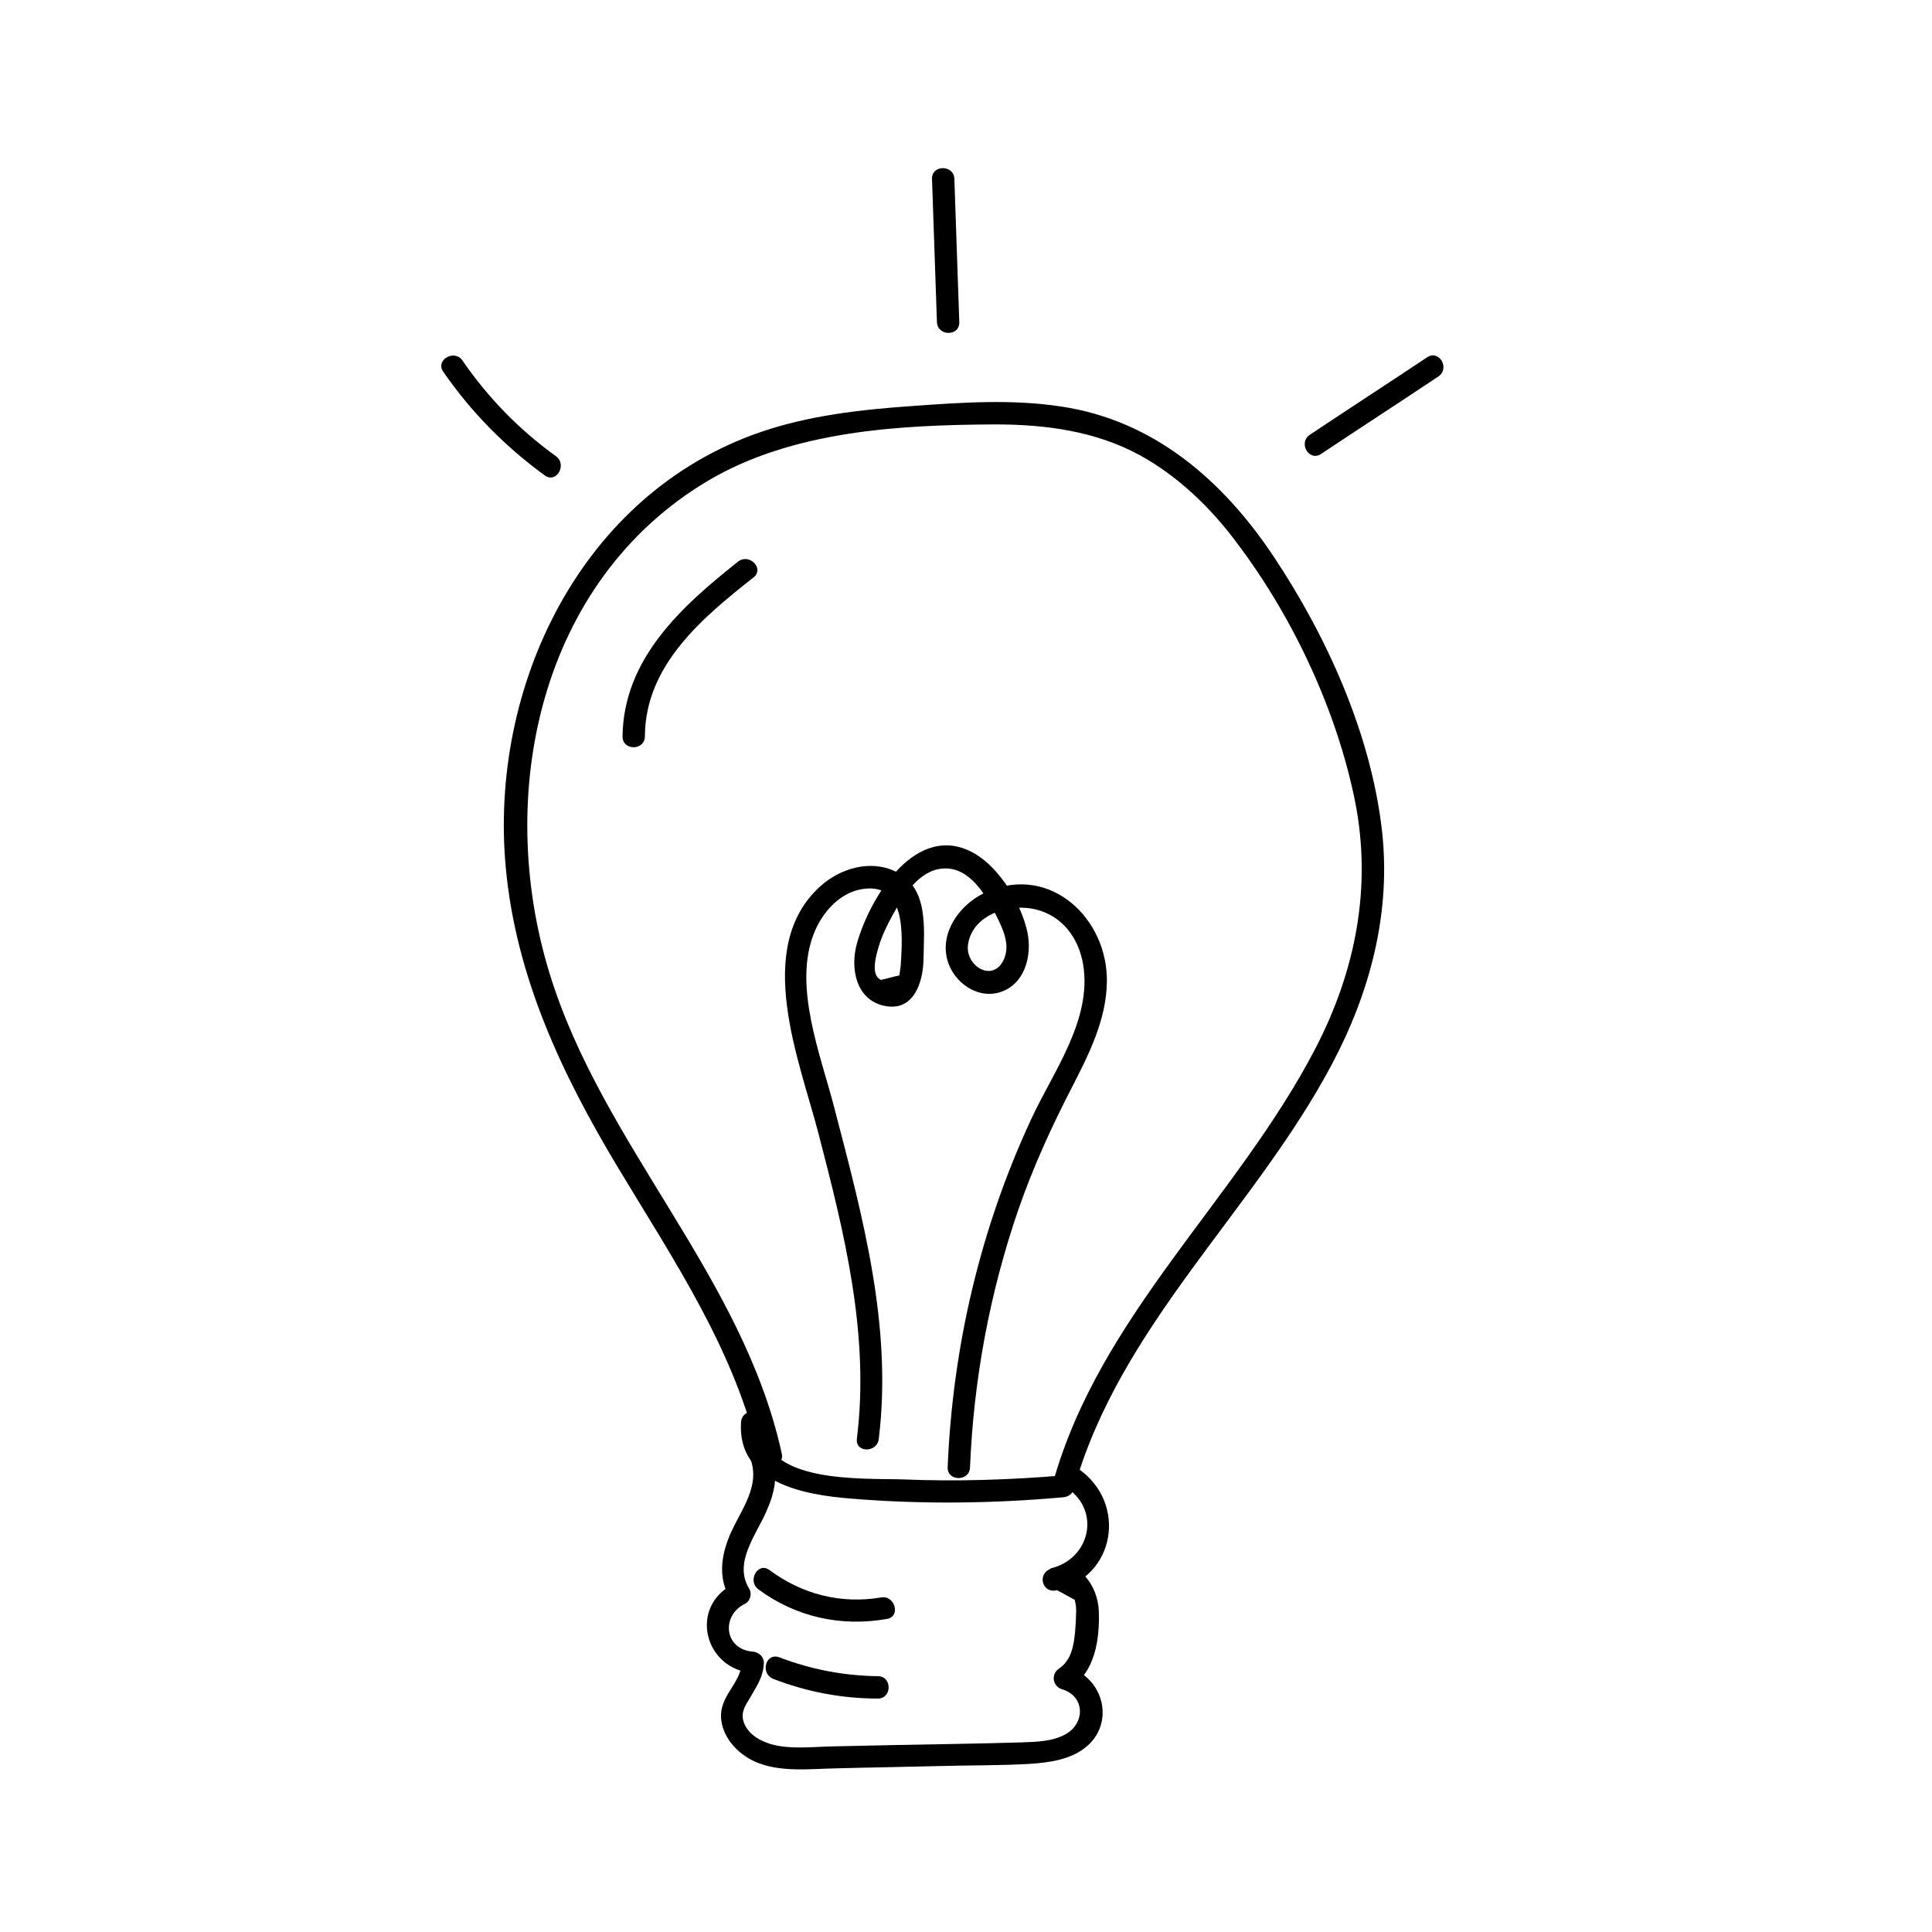
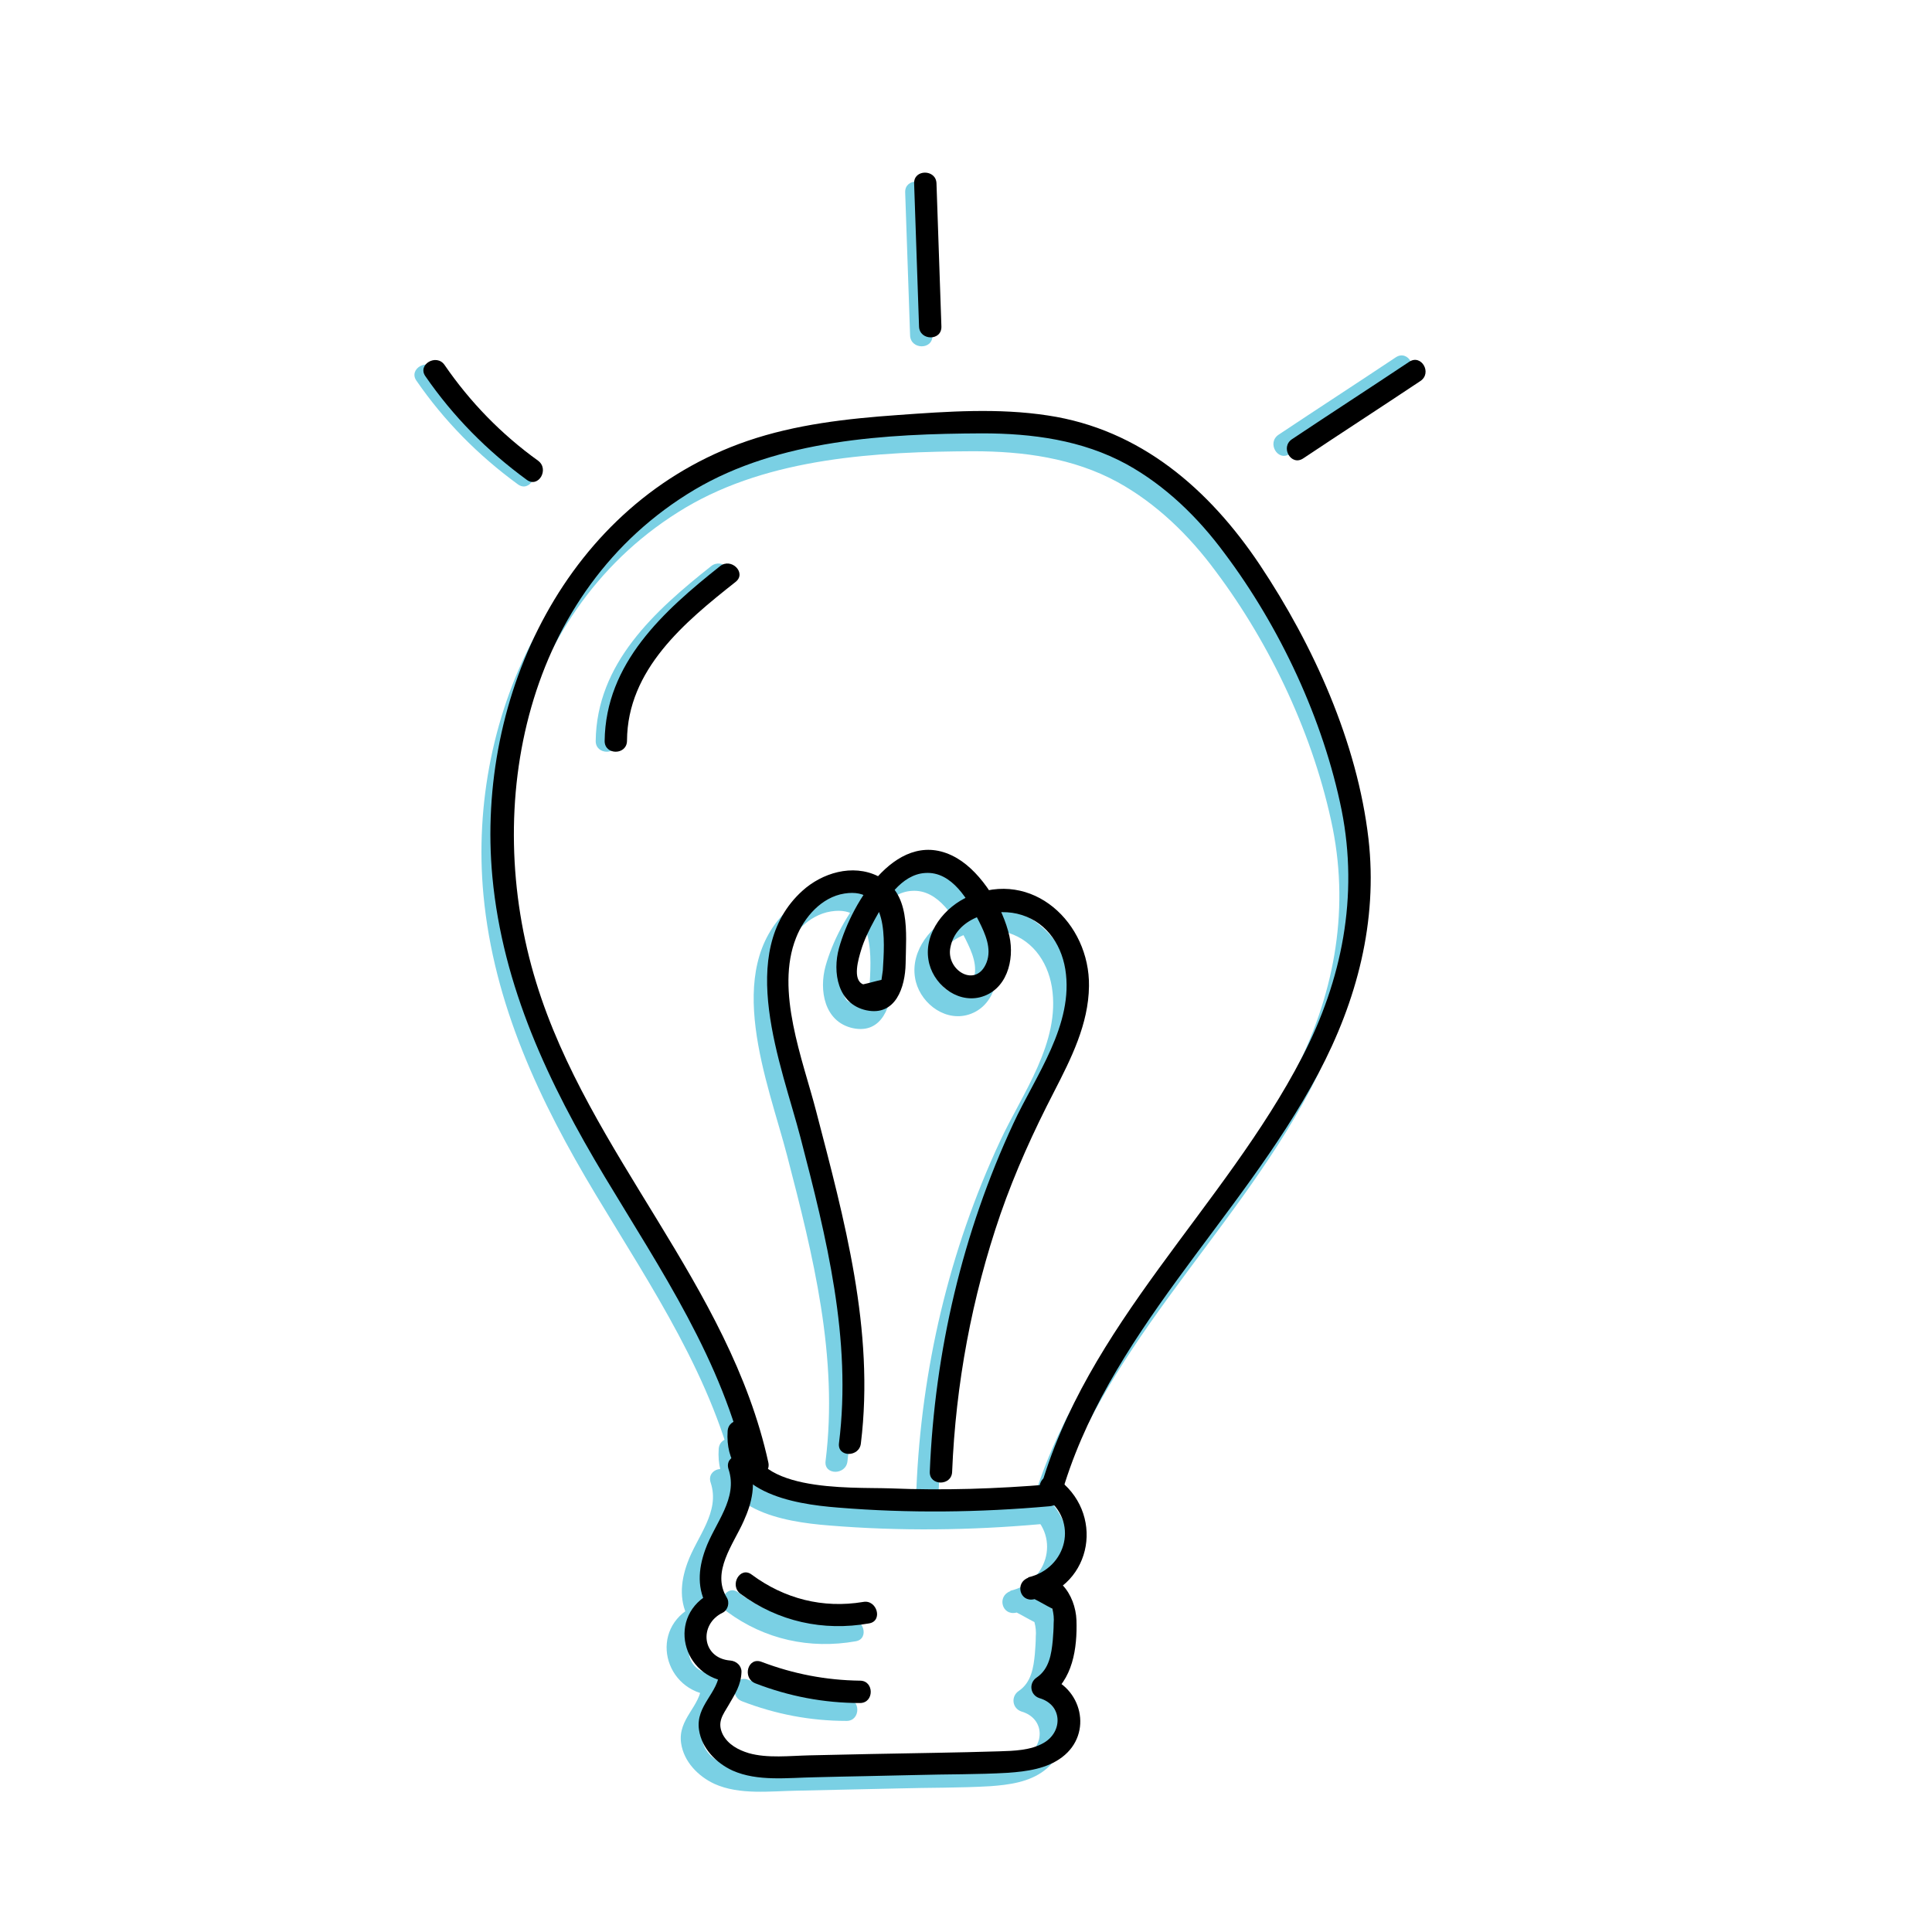
- <svg xmlns="http://www.w3.org/2000/svg" version="1.1" id="Layer_1" x="0px" y="0px" viewBox="0 0 432 432" style="enable-background:new 0 0 432 432;" xml:space="preserve">
+ <svg xmlns="http://www.w3.org/2000/svg" version="1.1" id="Layer_1" x="0px" y="0px" viewBox="-503 235 432 432" style="enable-background:new -503 235 432 432;" xml:space="preserve">
+   <style type="text/css">
+ 	.st0{fill:#7AD0E4;}
+ </style>
  <g>
    <g>
-       <path d="M174.8,325c-8.7-39.7-40.1-68.9-51.9-107.3c-12.3-39.9-2.4-87.7,35.4-110.2c18.9-11.2,42.8-12.5,64.3-12.6    c11.2,0,22.4,1.5,32.3,6.9c8.7,4.8,16,11.9,21.9,19.9c12.4,16.5,22.1,37.2,26.2,57.5c3.8,19.2,0.1,37.9-8.8,55.1    c-17.5,33.8-48.4,59.9-58.8,97.4c0.8-0.6,1.6-1.2,2.4-1.8c-11.9,1-23.8,1.4-35.8,0.9c-9-0.3-32.3,1.1-31.3-12.8    c0.2-3.2-4.8-3.2-5,0c-0.9,13.7,14.4,16.3,24.7,17.1c15.8,1.3,31.6,1.1,47.3-0.3c1.1-0.1,2.1-0.7,2.4-1.8    c10.2-36.5,40.3-62.2,57.7-95c8.6-16.2,13.3-34,11.2-52.4c-2.5-21.6-12.3-43.3-24.3-61.3c-11.3-16.9-26.7-30.3-47.4-33.4    c-11.1-1.7-22.4-0.9-33.5-0.1c-11.4,0.8-22.9,2.1-33.7,5.8c-40.2,13.8-60.8,56.9-57,97.5c2.3,24.5,12.6,46.2,25.1,67    c12.5,20.8,26.4,41.2,31.7,65.3C170.7,329.4,175.5,328.1,174.8,325L174.8,325z" />
+       <path class="st0" d="M-333.2,566c-8.7-39.7-40.1-68.9-51.9-107.3c-12.3-39.9-2.4-87.7,35.4-110.2c18.9-11.2,42.8-12.5,64.3-12.6    c11.2,0,22.4,1.5,32.3,6.9c8.7,4.8,16,11.9,21.9,19.9c12.4,16.5,22.1,37.2,26.2,57.5c3.8,19.2,0.1,37.9-8.8,55.1    c-17.5,33.8-48.4,59.9-58.8,97.4c0.8-0.6,1.6-1.2,2.4-1.8c-11.9,1-23.8,1.4-35.8,0.9c-9-0.3-32.3,1.1-31.3-12.8    c0.2-3.2-4.8-3.2-5,0c-0.9,13.7,14.4,16.3,24.7,17.1c15.8,1.3,31.6,1.1,47.3-0.3c1.1-0.1,2.1-0.7,2.4-1.8    c10.2-36.5,40.3-62.2,57.7-95c8.6-16.2,13.3-34,11.2-52.4c-2.5-21.6-12.3-43.3-24.3-61.3c-11.3-16.9-26.7-30.3-47.4-33.4    c-11.1-1.7-22.4-0.9-33.5-0.1c-11.4,0.8-22.9,2.1-33.7,5.8c-40.2,13.8-60.8,56.9-57,97.5c2.3,24.5,12.6,46.2,25.1,67    c12.5,20.8,26.4,41.2,31.7,65.3C-337.3,570.4-332.5,569.1-333.2,566L-333.2,566z" />
    </g>
  </g>
  <g>
    <g>
-       <path d="M167.9,326.5c2.2,6.6-3.1,12.1-5.2,18c-1.6,4.4-1.9,8.9,0.6,13c0.3-1.1,0.6-2.3,0.9-3.4c-10.3,5-6.8,19.2,4.2,20    c-0.8-0.8-1.7-1.7-2.5-2.5c-0.2,5-5.4,7.7-4.6,13.2c0.6,4.1,3.8,7.4,7.5,9.1c5.6,2.5,12.4,1.6,18.4,1.5c7.5-0.2,15.1-0.3,22.6-0.5    c6.9-0.2,13.8-0.1,20.6-0.5c4.2-0.3,8.7-0.9,12.1-3.5c7-5.3,4.4-15.8-3.7-18.1c0.2,1.5,0.4,3,0.6,4.6c5.5-3.7,6.5-10.9,6.3-17.1    c-0.2-5.7-4.4-12-10.8-9.5c-3,1.1-1.9,5.5,1.3,4.8c13.3-3,15.9-19.6,4.9-27.2c-2.7-1.8-5.2,2.5-2.5,4.3c7.7,5.3,5,16-3.7,18    c0.4,1.6,0.9,3.2,1.3,4.8c1.4,0.7,2.7,1.5,4.1,2.2c0.3,1.1,0.4,2.2,0.3,3.3c0,1.2-0.1,2.5-0.2,3.8c-0.3,3.1-0.8,6.4-3.6,8.3    c-1.8,1.2-1.5,3.9,0.6,4.6c5.2,1.5,5.3,7.5,1,10c-2.9,1.7-6.7,1.8-10,1.9c-9.5,0.3-19,0.4-28.6,0.6c-4.6,0.1-9.2,0.2-13.8,0.3    c-4.4,0.1-9.4,0.7-13.6-0.5c-2.3-0.7-4.6-1.9-5.8-4.2c-1.3-2.7,0-4.3,1.3-6.5c1.5-2.6,2.8-4.5,2.9-7.5c0-1.4-1.2-2.4-2.5-2.5    c-6.4-0.5-7.1-8.1-1.7-10.7c1.2-0.6,1.6-2.3,0.9-3.4c-3.5-5.7,1.5-11.9,3.8-17.1c1.9-4.2,2.8-8.3,1.3-12.7    C171.7,322.1,166.9,323.4,167.9,326.5L167.9,326.5z" />
+       <path class="st0" d="M-344.1,566.5c2.2,6.6-3.1,12.1-5.2,18c-1.6,4.4-1.9,8.9,0.6,13c0.3-1.1,0.6-2.3,0.9-3.4    c-10.3,5-6.8,19.2,4.2,20c-0.8-0.8-1.7-1.7-2.5-2.5c-0.2,5-5.4,7.7-4.6,13.2c0.6,4.1,3.8,7.4,7.5,9.1c5.6,2.5,12.4,1.6,18.4,1.5    c7.5-0.2,15.1-0.3,22.6-0.5c6.9-0.2,13.8-0.1,20.6-0.5c4.2-0.3,8.7-0.9,12.1-3.5c7-5.3,4.4-15.8-3.7-18.1c0.2,1.5,0.4,3,0.6,4.6    c5.5-3.7,6.5-10.9,6.3-17.1c-0.2-5.7-4.4-12-10.8-9.5c-3,1.1-1.9,5.5,1.3,4.8c13.3-3,15.9-19.6,4.9-27.2c-2.7-1.8-5.2,2.5-2.5,4.3    c7.7,5.3,5,16-3.7,18c0.4,1.6,0.9,3.2,1.3,4.8c1.4,0.7,2.7,1.5,4.1,2.2c0.3,1.1,0.4,2.2,0.3,3.3c0,1.2-0.1,2.5-0.2,3.8    c-0.3,3.1-0.8,6.4-3.6,8.3c-1.8,1.2-1.5,3.9,0.6,4.6c5.2,1.5,5.3,7.5,1,10c-2.9,1.7-6.7,1.8-10,1.9c-9.5,0.3-19,0.4-28.6,0.6    c-4.6,0.1-9.2,0.2-13.8,0.3c-4.4,0.1-9.4,0.7-13.6-0.5c-2.3-0.7-4.6-1.9-5.8-4.2c-1.3-2.7,0-4.3,1.3-6.5c1.5-2.6,2.8-4.5,2.9-7.5    c0-1.4-1.2-2.4-2.5-2.5c-6.4-0.5-7.1-8.1-1.7-10.7c1.2-0.6,1.6-2.3,0.9-3.4c-3.5-5.7,1.5-11.9,3.8-17.1c1.9-4.2,2.8-8.3,1.3-12.7    C-340.3,562.1-345.1,563.4-344.1,566.5L-344.1,566.5z" />
    </g>
  </g>
  <g>
    <g>
-       <path d="M196.5,321.7c3.1-25.3-3.7-50-10-74.2c-3-11.6-9.2-27-4.5-38.8c1.8-4.6,5.7-9.1,10.8-9.9c10-1.6,9,10.6,8.6,17.2    c-0.1,0.7-0.2,1.4-0.3,2.1c-1.4,0.3-2.7,0.7-4.1,1c-2.5-1-1-5.8-0.5-7.5c0.7-2.4,1.9-4.8,3.1-7c2.3-4.2,5.9-10.1,11.3-10.4    c6-0.4,9.7,6.2,12,10.8c1.4,2.8,2.9,6.1,1.7,9.2c-2.3,5.9-9.1,1.8-8.1-3.3c1.2-6.5,9.2-8.9,14.9-7.6c6.1,1.4,9.8,6.4,10.8,12.4    c2,12.4-6.7,23.9-11.6,34.5c-11.4,24.5-17.6,51-18.7,77.9c-0.1,3.2,4.9,3.2,5,0c0.8-19.6,4.4-39,10.8-57.6    c3.3-9.5,7.4-18.5,12-27.4c3.8-7.4,7.7-15.1,7.8-23.6c0.2-14.1-12.6-26.3-26.8-20.1c-5.4,2.3-10.1,8.1-9.1,14.2    c0.8,5.2,6.1,9.7,11.5,8.4c6-1.5,7.8-8.3,6.6-13.7c-1.4-6.3-6.1-14.1-11.7-17.4c-13-7.6-23.5,9.7-26.4,20.1    c-1.5,5.4-0.3,12.5,6.1,13.9c6.6,1.4,8.7-5.2,8.8-10.4c0.1-7,1.2-16-6.2-19.6c-5.7-2.8-12.5-0.7-16.9,3.3    c-15.1,13.7-4.6,39-0.4,55.2c5.8,22.3,11.5,45,8.6,68.3C191.2,324.9,196.2,324.9,196.5,321.7L196.5,321.7z" />
+       <path class="st0" d="M-313.5,561.7c3.1-25.3-3.7-50-10-74.2c-3-11.6-9.2-27-4.5-38.8c1.8-4.6,5.7-9.1,10.8-9.9    c10-1.6,9,10.6,8.6,17.2c-0.1,0.7-0.2,1.4-0.3,2.1c-1.4,0.3-2.7,0.7-4.1,1c-2.5-1-1-5.8-0.5-7.5c0.7-2.4,1.9-4.8,3.1-7    c2.3-4.2,5.9-10.1,11.3-10.4c6-0.4,9.7,6.2,12,10.8c1.4,2.8,2.9,6.1,1.7,9.2c-2.3,5.9-9.1,1.8-8.1-3.3c1.2-6.5,9.2-8.9,14.9-7.6    c6.1,1.4,9.8,6.4,10.8,12.4c2,12.4-6.7,23.9-11.6,34.5c-11.4,24.5-17.6,51-18.7,77.9c-0.1,3.2,4.9,3.2,5,0    c0.8-19.6,4.4-39,10.8-57.6c3.3-9.5,7.4-18.5,12-27.4c3.8-7.4,7.7-15.1,7.8-23.6c0.2-14.1-12.6-26.3-26.8-20.1    c-5.4,2.3-10.1,8.1-9.1,14.2c0.8,5.2,6.1,9.7,11.5,8.4c6-1.5,7.8-8.3,6.6-13.7c-1.4-6.3-6.1-14.1-11.7-17.4    c-13-7.6-23.5,9.7-26.4,20.1c-1.5,5.4-0.3,12.5,6.1,13.9c6.6,1.4,8.7-5.2,8.8-10.4c0.1-7,1.2-16-6.2-19.6    c-5.7-2.8-12.5-0.7-16.9,3.3c-15.1,13.7-4.6,39-0.4,55.2c5.8,22.3,11.5,45,8.6,68.3C-318.8,564.9-313.8,564.9-313.5,561.7    L-313.5,561.7z" />
    </g>
  </g>
  <g>
    <g>
-       <path d="M144.2,164.6c0.1-15.9,12.9-26.5,24.3-35.5c2.5-2-1-5.5-3.5-3.5c-12.6,10-25.6,21.7-25.8,39.1    C139.2,167.9,144.2,167.9,144.2,164.6L144.2,164.6z" />
+       <path class="st0" d="M-364.8,400.6c0.1-15.9,12.9-26.5,24.3-35.5c2.5-2-1-5.5-3.5-3.5c-12.6,10-25.6,21.7-25.8,39.1    C-369.8,403.9-364.8,403.9-364.8,400.6L-364.8,400.6z" />
    </g>
  </g>
  <g>
    <g>
-       <path d="M124.3,102c-8.2-5.9-15.2-13.1-20.9-21.4c-1.8-2.6-6.1-0.1-4.3,2.5c6.2,9,13.8,16.7,22.7,23.2    C124.4,108.2,126.9,103.9,124.3,102L124.3,102z" />
+       <path class="st0" d="M-384.7,339c-8.2-5.9-15.2-13.1-20.9-21.4c-1.8-2.6-6.1-0.1-4.3,2.5c6.2,9,13.8,16.7,22.7,23.2    C-384.6,345.2-382.1,340.9-384.7,339L-384.7,339z" />
    </g>
  </g>
  <g>
    <g>
-       <path d="M214.5,72c-0.4-10.7-0.7-21.3-1.1-32c-0.1-3.2-5.1-3.2-5,0c0.4,10.7,0.7,21.3,1.1,32C209.6,75.2,214.6,75.3,214.5,72    L214.5,72z" />
+       <path class="st0" d="M-294.5,310c-0.4-10.7-0.7-21.3-1.1-32c-0.1-3.2-5.1-3.2-5,0c0.4,10.7,0.7,21.3,1.1,32    C-299.4,313.2-294.4,313.3-294.5,310L-294.5,310z" />
    </g>
  </g>
  <g>
    <g>
-       <path d="M295.4,101.5c8.7-5.8,17.5-11.5,26.2-17.3c2.7-1.8,0.2-6.1-2.5-4.3c-8.7,5.8-17.5,11.5-26.2,17.3    C290.2,99,292.7,103.3,295.4,101.5L295.4,101.5z" />
+       <path class="st0" d="M-214.6,336.5c8.7-5.8,17.5-11.5,26.2-17.3c2.7-1.8,0.2-6.1-2.5-4.3c-8.7,5.8-17.5,11.5-26.2,17.3    C-219.8,334-217.3,338.3-214.6,336.5L-214.6,336.5z" />
    </g>
  </g>
  <g>
    <g>
-       <path d="M169.6,355.4c8.4,6.2,18.5,8.4,28.7,6.6c3.2-0.5,1.8-5.4-1.3-4.8c-9,1.5-17.6-0.7-24.9-6.1    C169.5,349.1,167,353.5,169.6,355.4L169.6,355.4z" />
+       <path class="st0" d="M-340.4,595.4c8.4,6.2,18.5,8.4,28.7,6.6c3.2-0.5,1.8-5.4-1.3-4.8c-9,1.5-17.6-0.7-24.9-6.1    C-340.5,589.1-343,593.5-340.4,595.4L-340.4,595.4z" />
    </g>
  </g>
  <g>
    <g>
-       <path d="M172.9,375.4c7.5,2.9,15.3,4.4,23.4,4.4c3.2,0,3.2-5,0-5c-7.6-0.1-14.9-1.5-22-4.2C171.2,369.4,169.9,374.2,172.9,375.4    L172.9,375.4z" />
+       <path class="st0" d="M-337.1,615.4c7.5,2.9,15.3,4.4,23.4,4.4c3.2,0,3.2-5,0-5c-7.6-0.1-14.9-1.5-22-4.2    C-338.8,609.4-340.1,614.2-337.1,615.4L-337.1,615.4z" />
+     </g>
+   </g>
+   <g>
+     <g>
+       <path d="M-331.2,562c-8.7-39.7-40.1-68.9-51.9-107.3c-12.3-39.9-2.4-87.7,35.4-110.2c18.9-11.2,42.8-12.5,64.3-12.6    c11.2,0,22.4,1.5,32.3,6.9c8.7,4.8,16,11.9,21.9,19.9c12.4,16.5,22.1,37.2,26.2,57.5c3.8,19.2,0.1,37.9-8.8,55.1    c-17.5,33.8-48.4,59.9-58.8,97.4c0.8-0.6,1.6-1.2,2.4-1.8c-11.9,1-23.8,1.4-35.8,0.9c-9-0.3-32.3,1.1-31.3-12.8    c0.2-3.2-4.8-3.2-5,0c-0.9,13.7,14.4,16.3,24.7,17.1c15.8,1.3,31.6,1.1,47.3-0.3c1.1-0.1,2.1-0.7,2.4-1.8    c10.2-36.5,40.3-62.2,57.7-95c8.6-16.2,13.3-34,11.2-52.4c-2.5-21.6-12.3-43.3-24.3-61.3c-11.3-16.9-26.7-30.3-47.4-33.4    c-11.1-1.7-22.4-0.9-33.5-0.1c-11.4,0.8-22.9,2.1-33.7,5.8c-40.2,13.8-60.8,56.9-57,97.5c2.3,24.5,12.6,46.2,25.1,67    c12.5,20.8,26.4,41.2,31.7,65.3C-335.3,566.4-330.5,565.1-331.2,562L-331.2,562z" />
+     </g>
+   </g>
+   <g>
+     <g>
+       <path d="M-340.1,563.5c2.2,6.6-3.1,12.1-5.2,18c-1.6,4.4-1.9,8.9,0.6,13c0.3-1.1,0.6-2.3,0.9-3.4c-10.3,5-6.8,19.2,4.2,20    c-0.8-0.8-1.7-1.7-2.5-2.5c-0.2,5-5.4,7.7-4.6,13.2c0.6,4.1,3.8,7.4,7.5,9.1c5.6,2.5,12.4,1.6,18.4,1.5c7.5-0.2,15.1-0.3,22.6-0.5    c6.9-0.2,13.8-0.1,20.6-0.5c4.2-0.3,8.7-0.9,12.1-3.5c7-5.3,4.4-15.8-3.7-18.1c0.2,1.5,0.4,3,0.6,4.6c5.5-3.7,6.5-10.9,6.3-17.1    c-0.2-5.7-4.4-12-10.8-9.5c-3,1.1-1.9,5.5,1.3,4.8c13.3-3,15.9-19.6,4.9-27.2c-2.7-1.8-5.2,2.5-2.5,4.3c7.7,5.3,5,16-3.7,18    c0.4,1.6,0.9,3.2,1.3,4.8c1.4,0.7,2.7,1.5,4.1,2.2c0.3,1.1,0.4,2.2,0.3,3.3c0,1.2-0.1,2.5-0.2,3.8c-0.3,3.1-0.8,6.4-3.6,8.3    c-1.8,1.2-1.5,3.9,0.6,4.6c5.2,1.5,5.3,7.5,1,10c-2.9,1.7-6.7,1.8-10,1.9c-9.5,0.3-19,0.4-28.6,0.6c-4.6,0.1-9.2,0.2-13.8,0.3    c-4.4,0.1-9.4,0.7-13.6-0.5c-2.3-0.7-4.6-1.9-5.8-4.2c-1.3-2.7,0-4.3,1.3-6.5c1.5-2.6,2.8-4.5,2.9-7.5c0-1.4-1.2-2.4-2.5-2.5    c-6.4-0.5-7.1-8.1-1.7-10.7c1.2-0.6,1.6-2.3,0.9-3.4c-3.5-5.7,1.5-11.9,3.8-17.1c1.9-4.2,2.8-8.3,1.3-12.7    C-336.3,559.1-341.1,560.4-340.1,563.5L-340.1,563.5z" />
+     </g>
+   </g>
+   <g>
+     <g>
+       <path d="M-310.5,557.7c3.1-25.3-3.7-50-10-74.2c-3-11.6-9.2-27-4.5-38.8c1.8-4.6,5.7-9.1,10.8-9.9c10-1.6,9,10.6,8.6,17.2    c-0.1,0.7-0.2,1.4-0.3,2.1c-1.4,0.3-2.7,0.7-4.1,1c-2.5-1-1-5.8-0.5-7.5c0.7-2.4,1.9-4.8,3.1-7c2.3-4.2,5.9-10.1,11.3-10.4    c6-0.4,9.7,6.2,12,10.8c1.4,2.8,2.9,6.1,1.7,9.2c-2.3,5.9-9.1,1.8-8.1-3.3c1.2-6.5,9.2-8.9,14.9-7.6c6.1,1.4,9.8,6.4,10.8,12.4    c2,12.4-6.7,23.9-11.6,34.5c-11.4,24.5-17.6,51-18.7,77.9c-0.1,3.2,4.9,3.2,5,0c0.8-19.6,4.4-39,10.8-57.6    c3.3-9.5,7.4-18.5,12-27.4c3.8-7.4,7.7-15.1,7.8-23.6c0.2-14.1-12.6-26.3-26.8-20.1c-5.4,2.3-10.1,8.1-9.1,14.2    c0.8,5.2,6.1,9.7,11.5,8.4c6-1.5,7.8-8.3,6.6-13.7c-1.4-6.3-6.1-14.1-11.7-17.4c-13-7.6-23.5,9.7-26.4,20.1    c-1.5,5.4-0.3,12.5,6.1,13.9c6.6,1.4,8.7-5.2,8.8-10.4c0.1-7,1.2-16-6.2-19.6c-5.7-2.8-12.5-0.7-16.9,3.3    c-15.1,13.7-4.6,39-0.4,55.2c5.8,22.3,11.5,45,8.6,68.3C-315.8,560.9-310.8,560.9-310.5,557.7L-310.5,557.7z" />
+     </g>
+   </g>
+   <g>
+     <g>
+       <path d="M-362.8,400.6c0.1-15.9,12.9-26.5,24.3-35.5c2.5-2-1-5.5-3.5-3.5c-12.6,10-25.6,21.7-25.8,39.1    C-367.8,403.9-362.8,403.9-362.8,400.6L-362.8,400.6z" />
+     </g>
+   </g>
+   <g>
+     <g>
+       <path d="M-382.7,338c-8.2-5.9-15.2-13.1-20.9-21.4c-1.8-2.6-6.1-0.1-4.3,2.5c6.2,9,13.8,16.7,22.7,23.2    C-382.6,344.2-380.1,339.9-382.7,338L-382.7,338z" />
+     </g>
+   </g>
+   <g>
+     <g>
+       <path d="M-292.5,308c-0.4-10.7-0.7-21.3-1.1-32c-0.1-3.2-5.1-3.2-5,0c0.4,10.7,0.7,21.3,1.1,32    C-297.4,311.2-292.4,311.3-292.5,308L-292.5,308z" />
+     </g>
+   </g>
+   <g>
+     <g>
+       <path d="M-211.6,337.5c8.7-5.8,17.5-11.5,26.2-17.3c2.7-1.8,0.2-6.1-2.5-4.3c-8.7,5.8-17.5,11.5-26.2,17.3    C-216.8,335-214.3,339.3-211.6,337.5L-211.6,337.5z" />
+     </g>
+   </g>
+   <g>
+     <g>
+       <path d="M-337.4,591.4c8.4,6.2,18.5,8.4,28.7,6.6c3.2-0.5,1.8-5.4-1.3-4.8c-9,1.5-17.6-0.7-24.9-6.1    C-337.5,585.1-340,589.5-337.4,591.4L-337.4,591.4z" />
+     </g>
+   </g>
+   <g>
+     <g>
+       <path d="M-334.1,611.4c7.5,2.9,15.3,4.4,23.4,4.4c3.2,0,3.2-5,0-5c-7.6-0.1-14.9-1.5-22-4.2C-335.8,605.4-337.1,610.2-334.1,611.4    L-334.1,611.4z" />
    </g>
  </g>
</svg>
